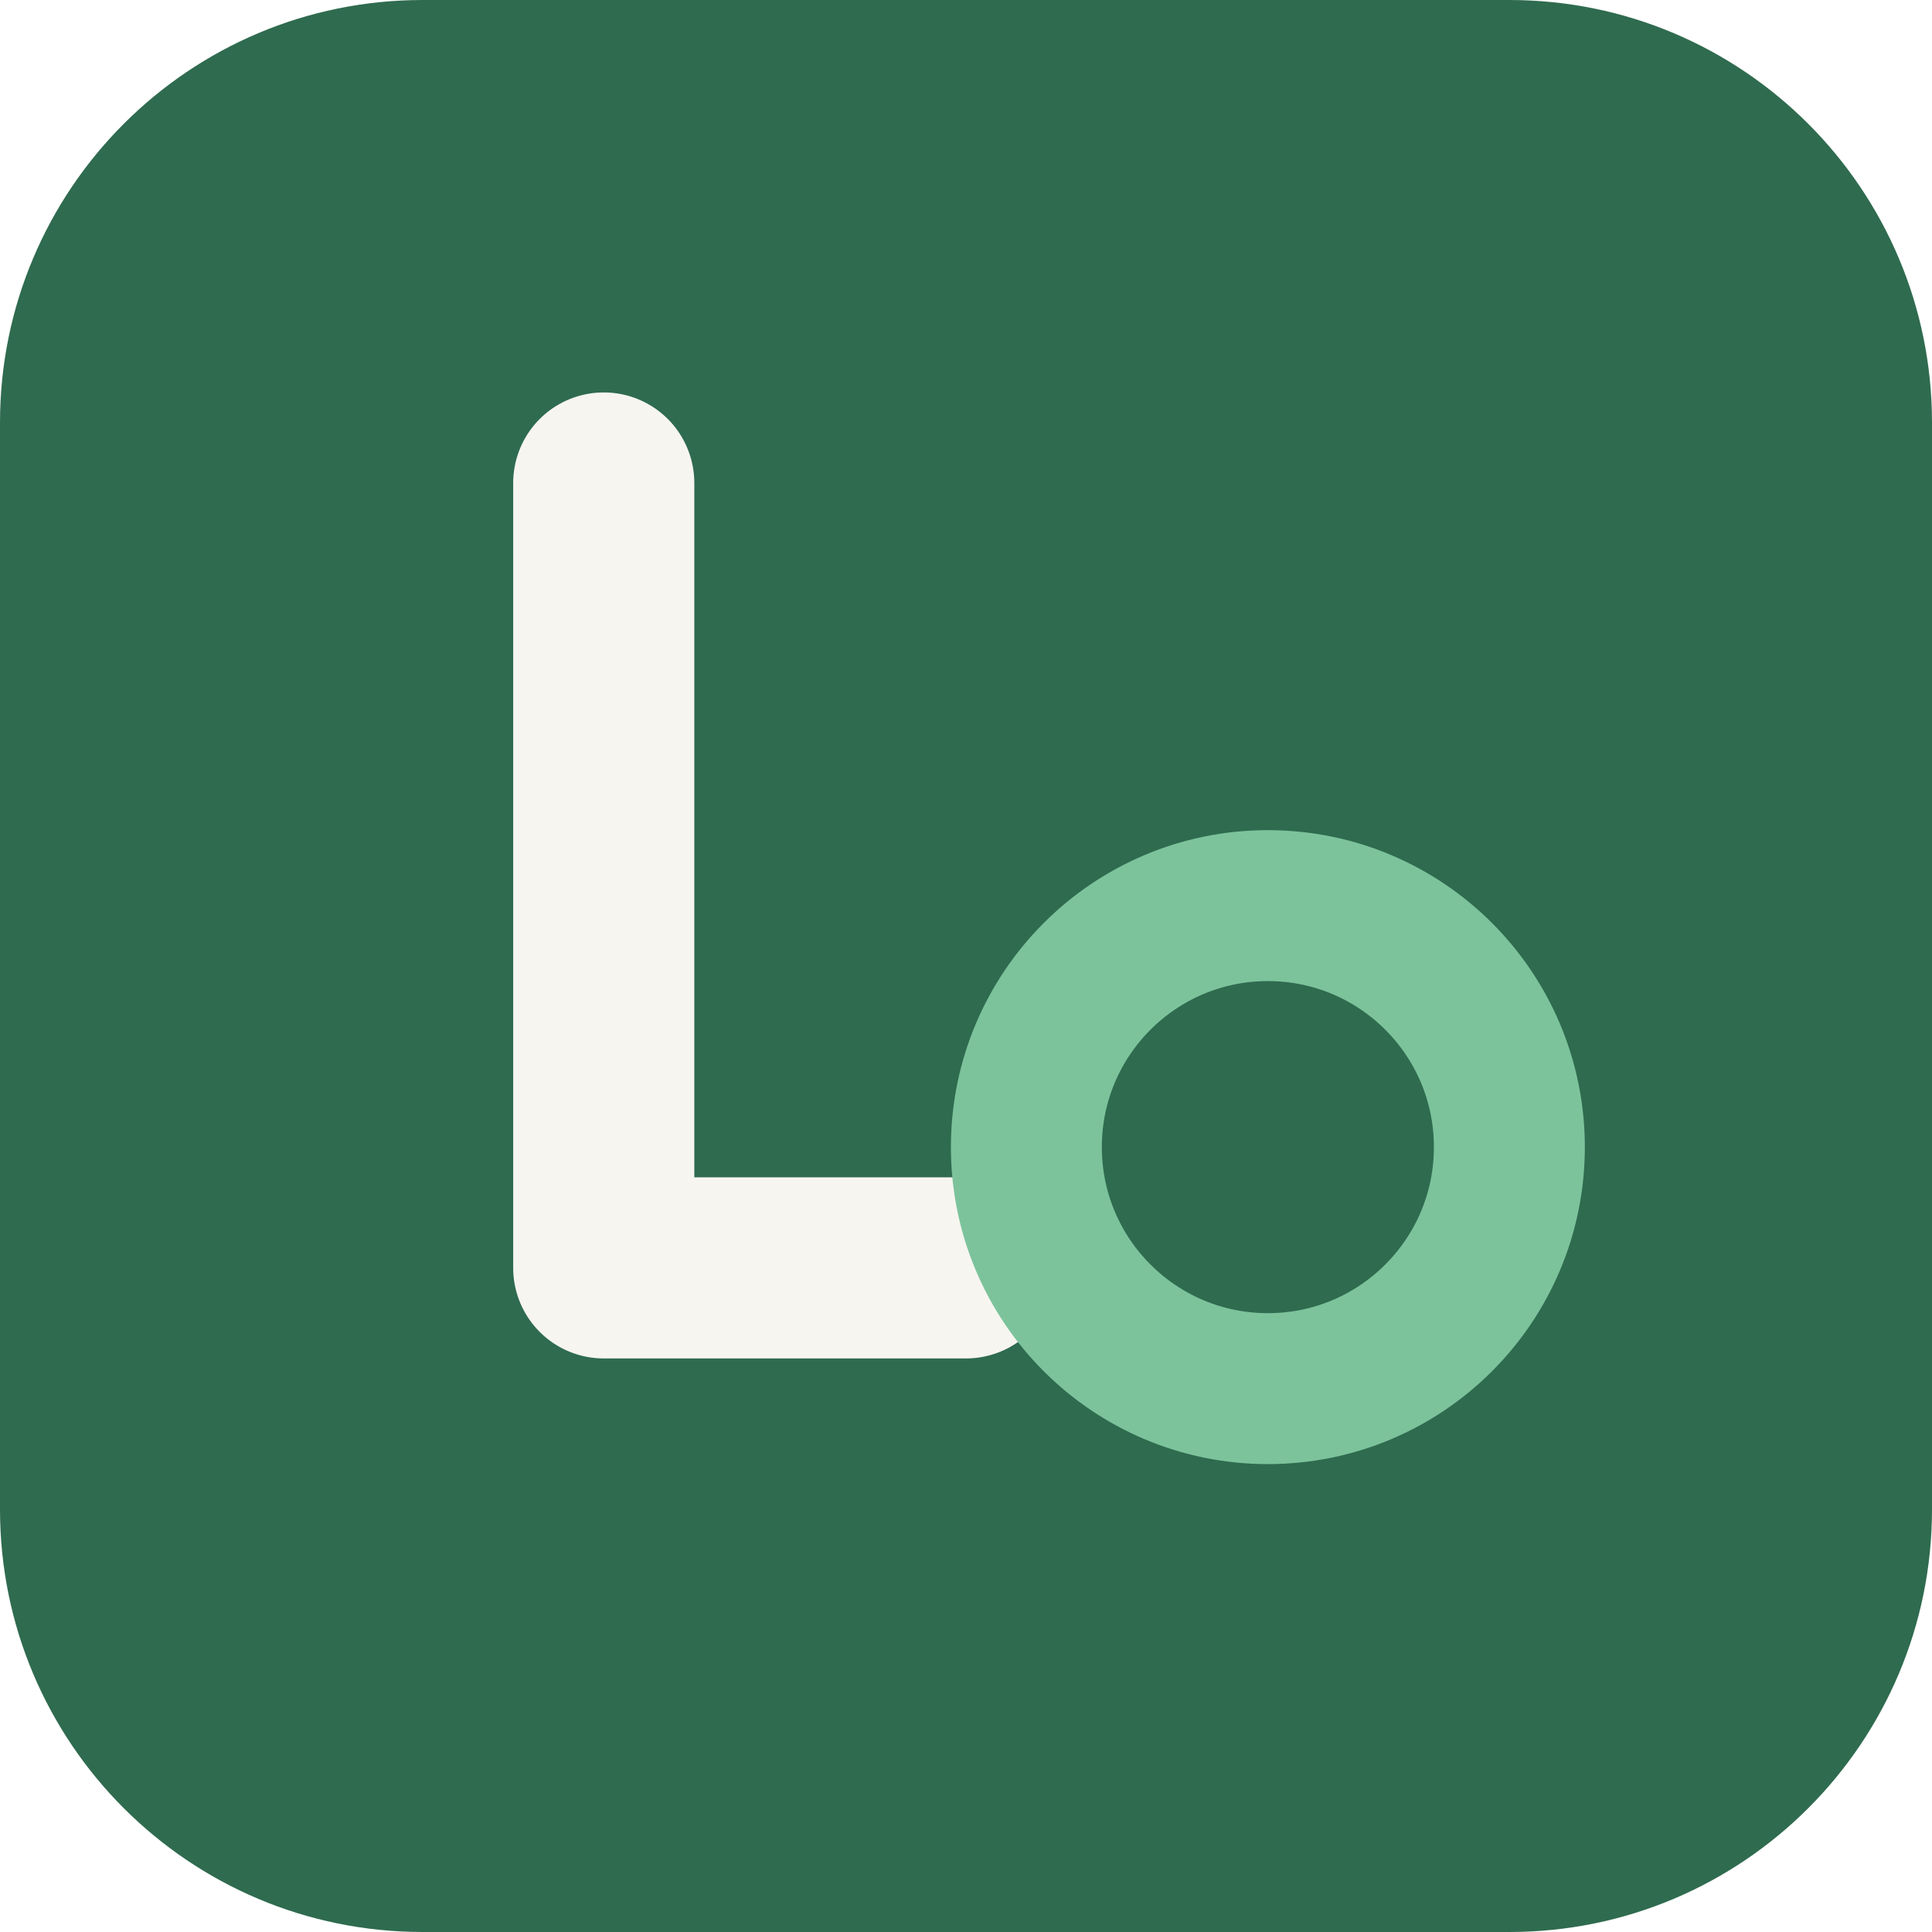
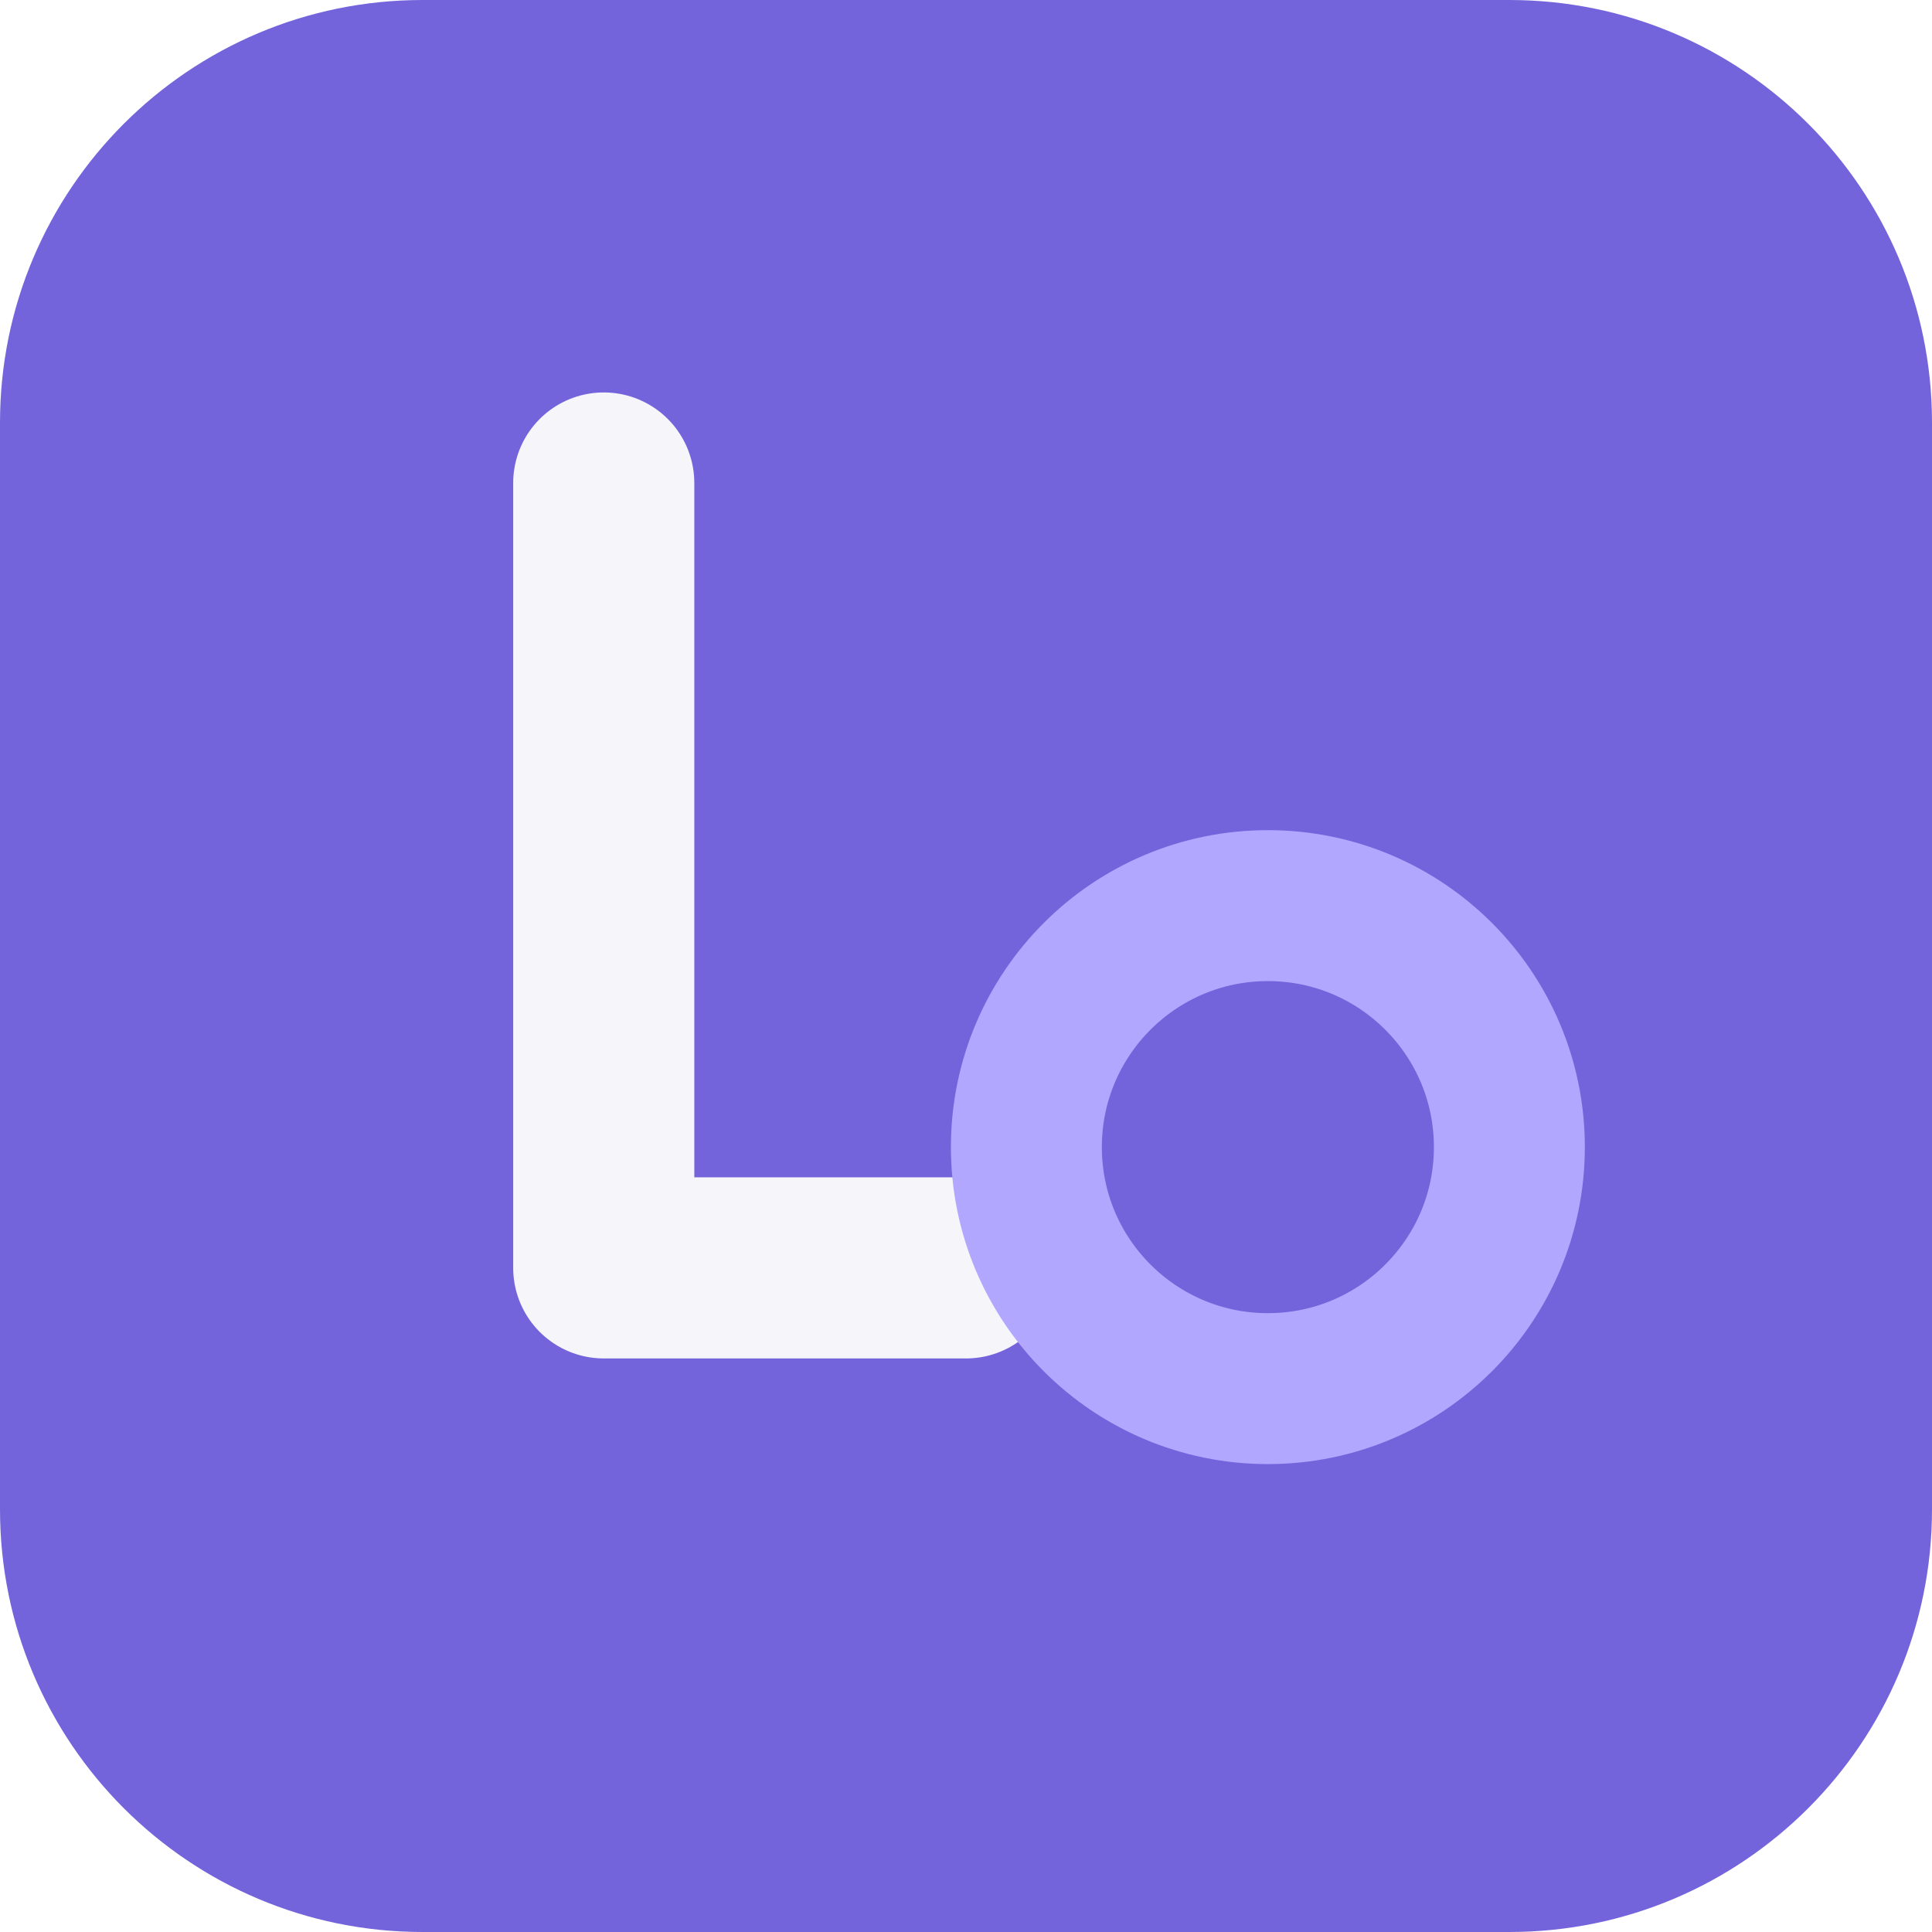
<svg xmlns="http://www.w3.org/2000/svg" viewBox="0 0 64 64">
-   <rect width="64" height="64" rx="14" fill="#2f6b4f" />
-   <path d="M20 16v26h12" fill="none" stroke="#f7f5f0" stroke-width="6" stroke-linecap="round" stroke-linejoin="round" />
-   <circle cx="42" cy="38" r="8" fill="none" stroke="#7cc39c" stroke-width="5" />
+   <rect width="64" height="64" rx="14" fill="#7364db" />
+   <path d="M20 16v26h12" fill="none" stroke="#f5f5fa" stroke-width="6" stroke-linecap="round" stroke-linejoin="round" />
+   <circle cx="42" cy="38" r="8" fill="none" stroke="#b2a7ff" stroke-width="5" />
</svg>
